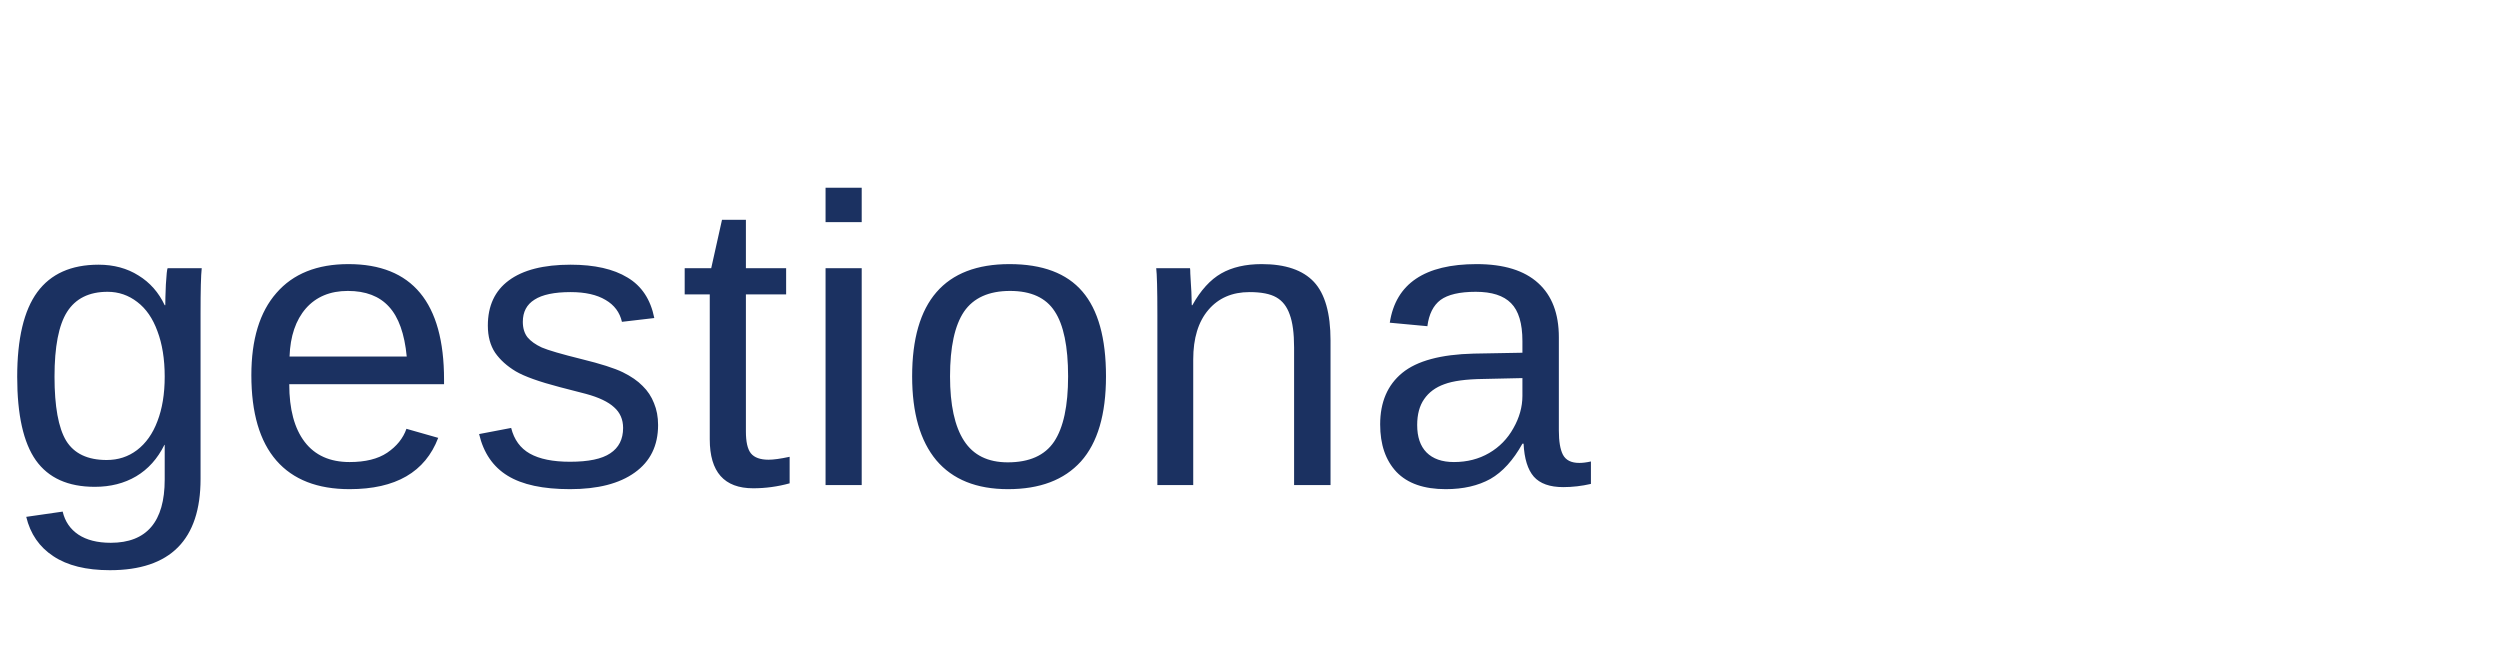
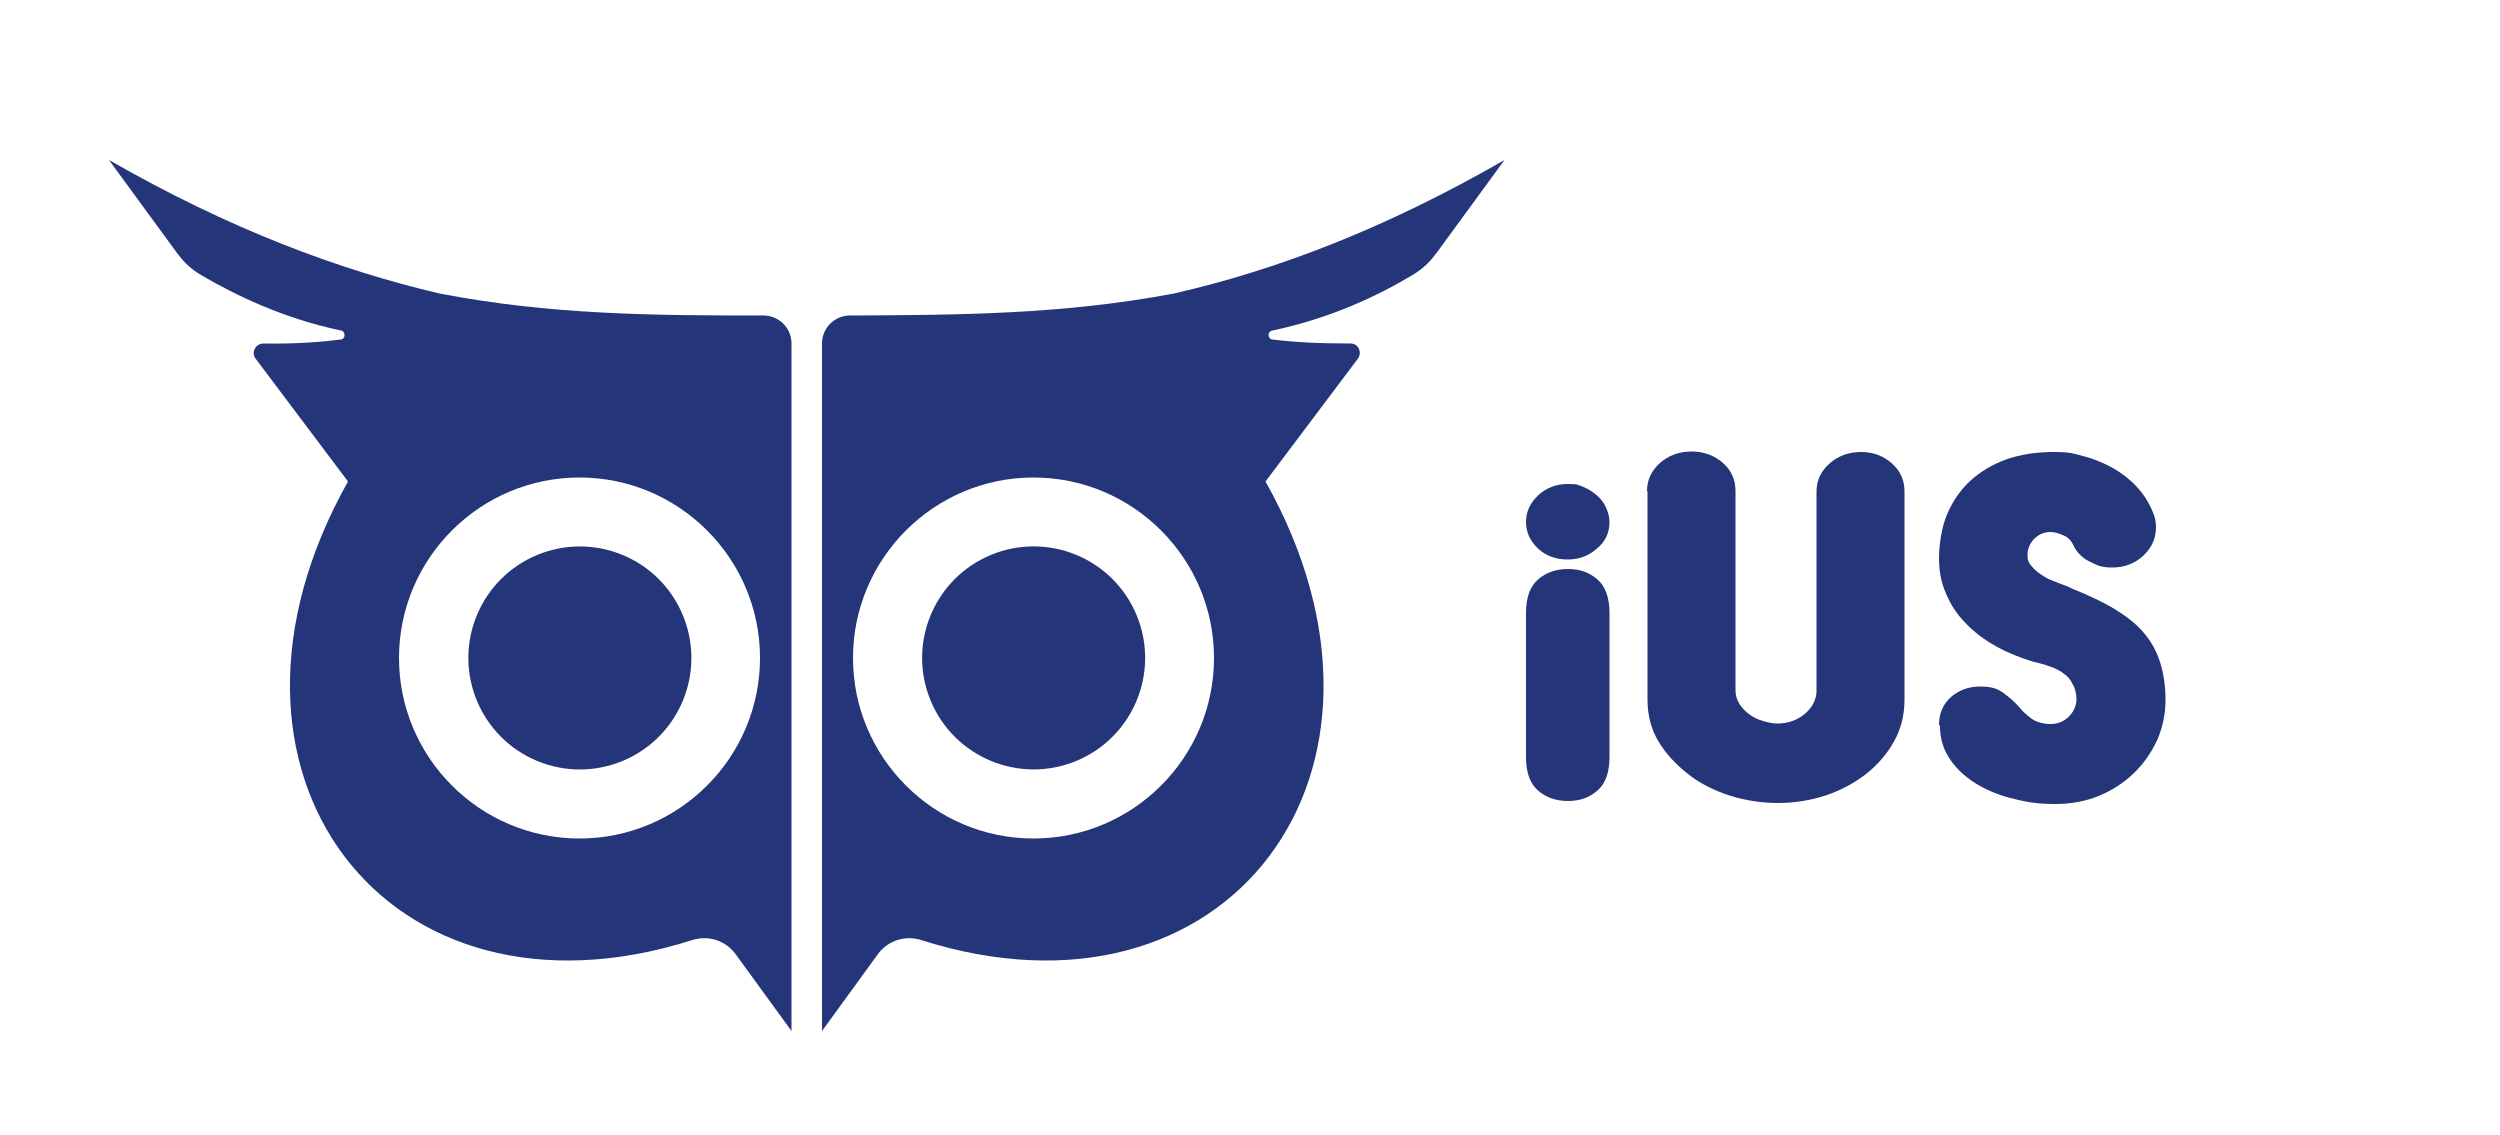
- <svg xmlns="http://www.w3.org/2000/svg" viewBox="0 0 134 36" width="134" height="36" version="1.1" id="svg3">
-   <defs id="defs3" />
-   <text font-family="Montserrat, 'Segoe UI', 'Helvetica Neue', Arial, sans-serif" font-size="22px" font-weight="500" letter-spacing="0.3" id="text3">
-     <tspan x="0" y="26" fill="#1b3161" id="tspan1">gestiona</tspan>
-   </text>
+ <svg xmlns="http://www.w3.org/2000/svg" version="1.1" viewBox="0 0 500 227">
+   <defs>
+     <style>
+       .cls-1 {
+         fill: #25357a;
+       }
+     </style>
+   </defs>
+   <g>
+     <g id="Layer_1">
+       <g>
+         <path class="cls-1" d="M305.2,104.4c0-2,.8-3.8,2.4-5.3,1.6-1.5,3.6-2.3,5.9-2.3s2.1.2,3.2.6c1,.4,1.9,1,2.7,1.7.8.7,1.4,1.5,1.8,2.4.4.9.7,1.9.7,2.9,0,2.1-.8,3.9-2.5,5.3-1.7,1.5-3.6,2.2-5.9,2.2s-4.3-.7-5.9-2.2c-1.6-1.5-2.4-3.3-2.4-5.3ZM305.2,122.6c0-3.1.8-5.3,2.4-6.7,1.6-1.4,3.6-2.1,6-2.1s4.3.7,5.9,2.1c1.6,1.4,2.4,3.7,2.4,6.7v28.8c0,3.1-.8,5.3-2.4,6.7-1.6,1.4-3.5,2.1-5.9,2.1s-4.4-.7-6-2.1c-1.6-1.4-2.4-3.6-2.4-6.7v-28.8Z" />
+         <path class="cls-1" d="M329.4,98.2c0-2.2.9-4.1,2.6-5.6,1.7-1.5,3.8-2.3,6.3-2.3s4.6.8,6.3,2.3c1.7,1.5,2.5,3.4,2.5,5.6v39.9c0,1,.3,1.9.8,2.7.5.8,1.2,1.5,2,2.1.8.6,1.7,1,2.7,1.3,1,.3,2,.5,2.9.5,2,0,3.8-.6,5.3-1.8,1.5-1.2,2.4-2.7,2.5-4.5v-40.1c0-2.2.9-4.1,2.6-5.6,1.7-1.5,3.8-2.3,6.3-2.3s4.5.8,6.2,2.3c1.7,1.5,2.5,3.4,2.5,5.6v41.6c0,3.1-.7,5.9-2.1,8.4-1.4,2.5-3.3,4.7-5.6,6.5s-5.1,3.3-8.1,4.3c-3.1,1-6.3,1.5-9.5,1.5s-6.6-.5-9.7-1.5c-3.1-1-5.9-2.4-8.3-4.3s-4.4-4-5.9-6.5c-1.5-2.5-2.2-5.3-2.2-8.4v-41.6Z" />
+         <path class="cls-1" d="M387.8,145c0-2.3.8-4.2,2.4-5.6,1.6-1.4,3.6-2.1,5.8-2.1s3.5.4,4.7,1.3c1.2.9,2.3,1.8,3.2,2.9.7.9,1.6,1.6,2.5,2.3.9.6,2.2,1,3.7,1s2.6-.5,3.6-1.4c1-1,1.5-2.1,1.6-3.4,0-1.3-.3-2.4-.8-3.2-.4-.9-1-1.6-1.8-2.1-.7-.6-1.6-1-2.7-1.4-1.1-.4-2.2-.7-3.5-1-2.6-.8-5.1-1.8-7.4-3.1-2.3-1.3-4.3-2.8-6-4.6-1.7-1.7-3-3.7-3.9-5.9-1-2.2-1.4-4.6-1.4-7.1s.5-6.1,1.6-8.7c1.1-2.6,2.6-4.8,4.6-6.7,2-1.8,4.4-3.3,7.2-4.3,2.8-1,6-1.5,9.5-1.5s3.9.3,5.9.8c2,.5,3.9,1.3,5.8,2.3,1.8,1,3.5,2.3,4.9,3.8,1.4,1.5,2.5,3.2,3.3,5.2.4.9.6,1.9.6,2.9,0,2.2-.8,4.1-2.5,5.7-1.7,1.6-3.8,2.4-6.2,2.4s-2.9-.4-4.4-1.1c-1.5-.7-2.7-1.8-3.4-3.3-.5-1.1-1.3-1.8-2.2-2.1-.9-.4-1.7-.6-2.4-.6-1.3,0-2.4.5-3.3,1.4-.9,1-1.3,2-1.3,3.2s.3,1.6.8,2.2c.5.6,1.1,1.2,1.9,1.7.7.5,1.6,1,2.5,1.3.9.4,1.8.7,2.6,1l1.3.6c3.2,1.3,6,2.6,8.3,4,2.3,1.4,4.3,2.9,5.8,4.7,1.5,1.7,2.6,3.7,3.3,5.9.7,2.2,1.1,4.7,1.1,7.6s-.6,5.6-1.7,8.1c-1.2,2.5-2.7,4.7-4.7,6.6-2,1.9-4.3,3.4-7,4.5-2.7,1.1-5.6,1.6-8.7,1.6s-5.4-.3-8.1-1c-2.7-.6-5.2-1.6-7.4-2.9-2.2-1.3-4-2.9-5.4-4.9-1.4-2-2.1-4.2-2.1-6.8Z" />
+       </g>
+       <g>
+         <polygon class="cls-1" points="70.9 67.6 70.1 68.7 70.9 67.6 70.9 67.6" />
+         <circle class="cls-1" cx="116" cy="131.6" r="22.3" transform="translate(-50 188.4) rotate(-67.5)" />
+         <g>
+           <circle class="cls-1" cx="206.7" cy="131.6" r="22.3" transform="translate(-34.6 89.1) rotate(-22.5)" />
+           <g>
+             <path class="cls-1" d="M158.3,68.7c0-3.1-2.5-5.6-5.6-5.6-21.7,0-42.5-.1-64.8-4.4,0,0,0,0,0,0-20.4-4.8-42-12.9-66.1-26.7l13.6,18.6.4.5c1.2,1.6,2.7,2.9,4.4,3.9,6.8,4,16.5,8.7,28,11.1,1,.2.9,1.7,0,1.8-4,.5-8.9.9-15.5.8-1.6,0-2.5,1.8-1.6,3l18.5,24.6c-32.6,58,7.6,111.2,68.9,91.7,3.2-1,6.6.1,8.6,2.8l11.2,15.4V68.7ZM115.9,167.7c-19.9,0-36.1-16.2-36.1-36.1s16.2-36.1,36.1-36.1,36.1,16.2,36.1,36.1-16.2,36.1-36.1,36.1Z" />
+             <path class="cls-1" d="M234.8,58.7s0,0,0,0c-22.2,4.2-43.1,4.3-64.8,4.4-3.1,0-5.6,2.5-5.6,5.6v137.5l11.2-15.4c2-2.7,5.4-3.8,8.6-2.8,61.3,19.5,101.5-33.7,68.9-91.7l18.5-24.6c.9-1.3,0-3.1-1.6-3-6.6,0-11.5-.3-15.5-.8-1-.1-1.1-1.6,0-1.8,11.5-2.4,21.2-7,28-11.1,1.7-1,3.2-2.3,4.4-3.9l.4-.5,13.6-18.6c-24,13.8-45.6,22-66.1,26.7ZM206.7,167.7c-19.9,0-36.1-16.2-36.1-36.1s16.2-36.1,36.1-36.1,36.1,16.2,36.1,36.1-16.2,36.1-36.1,36.1Z" />
+           </g>
+         </g>
+       </g>
+     </g>
+   </g>
</svg>
